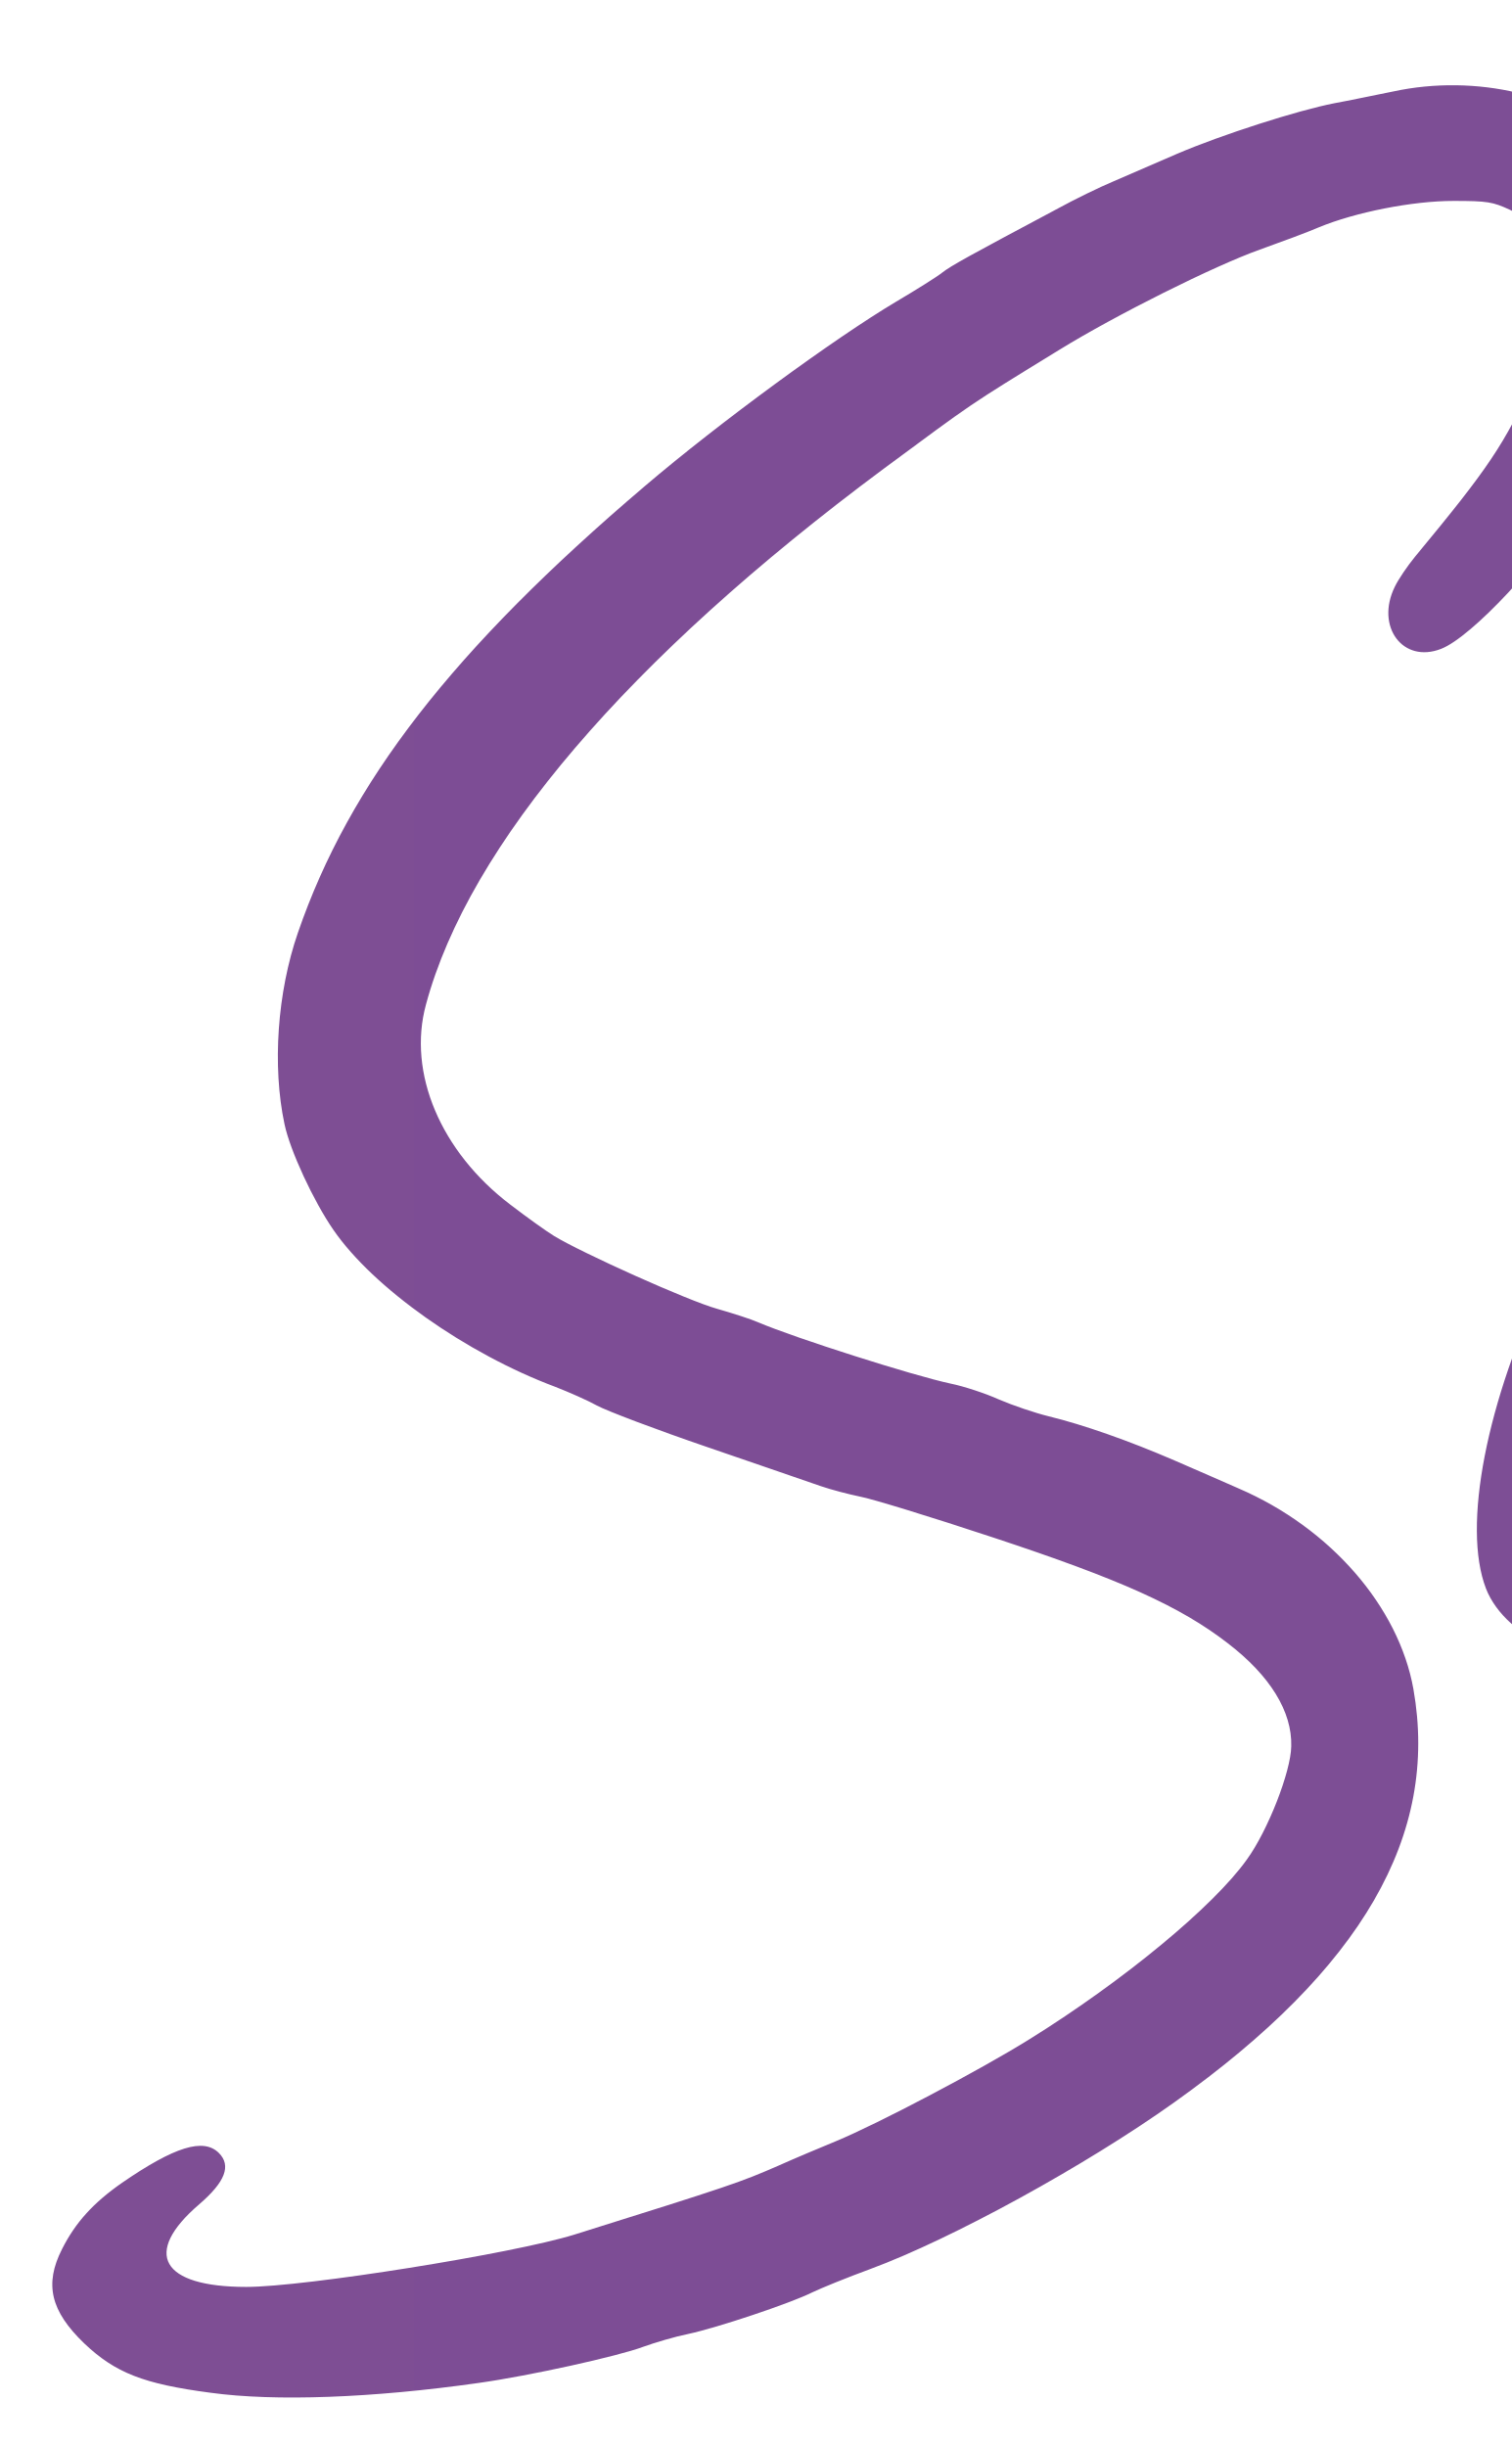
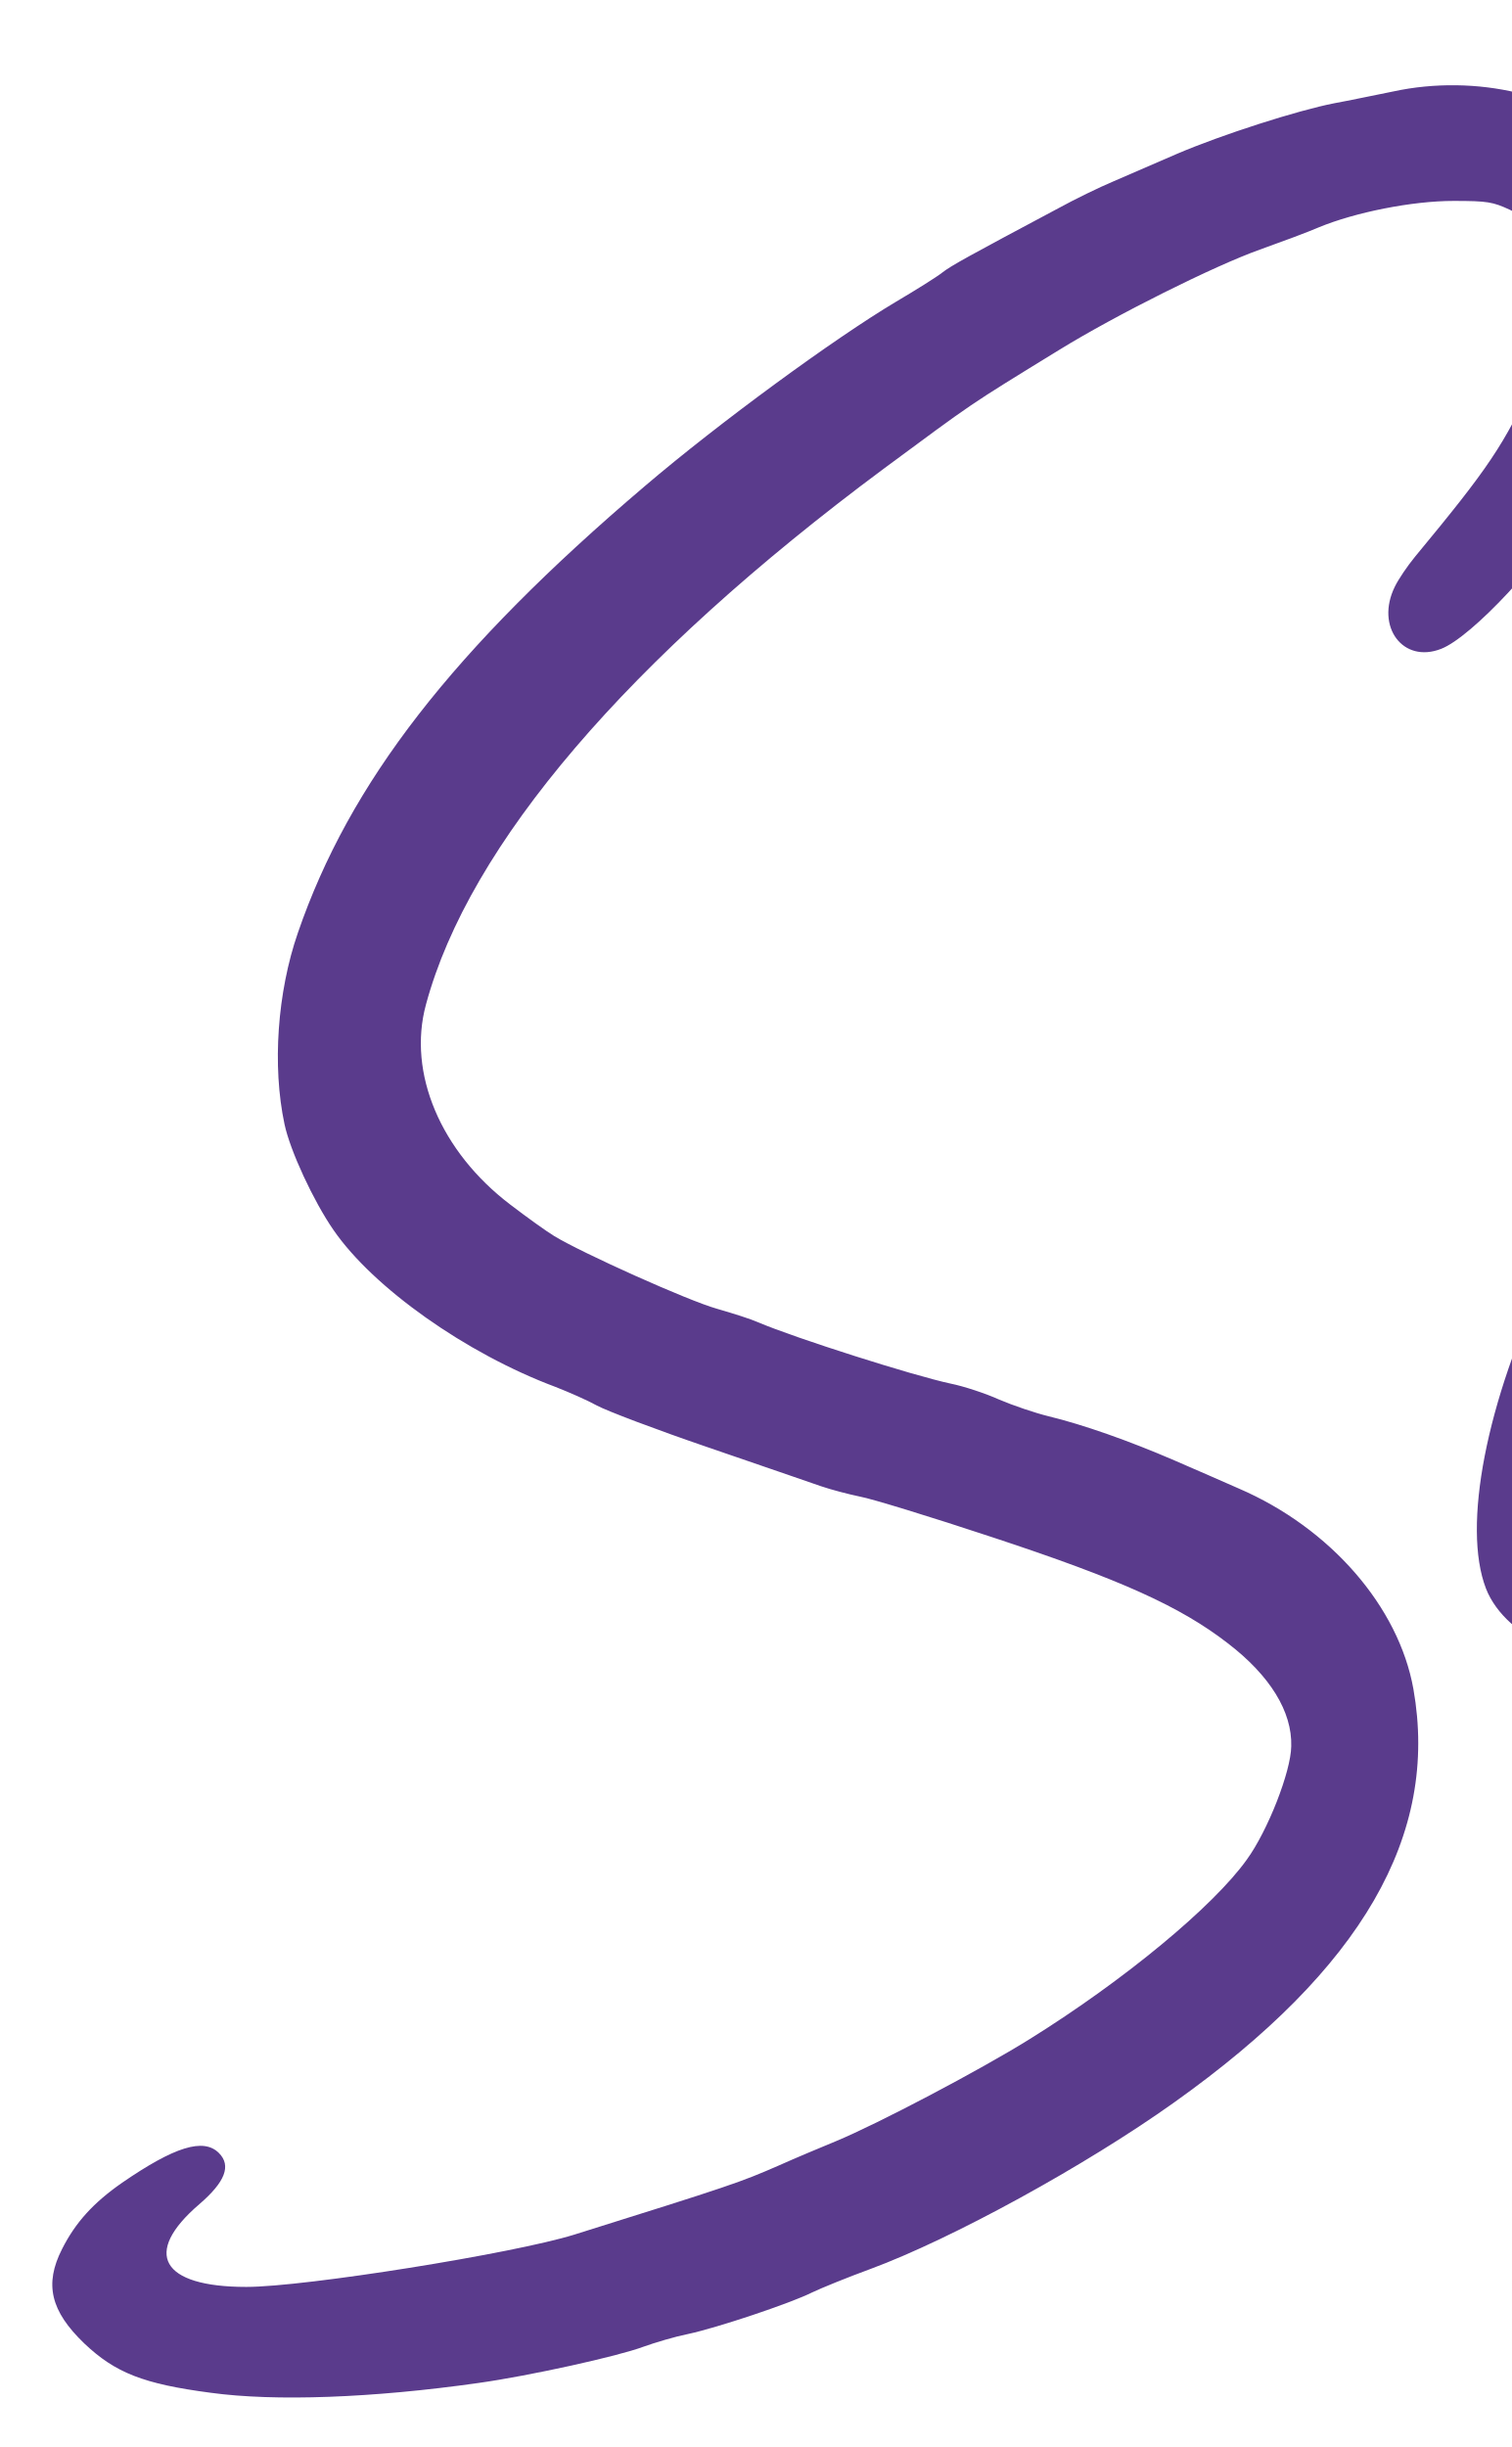
<svg xmlns="http://www.w3.org/2000/svg" viewBox="193.0 135.0 462.7 749.0">
  <defs>
    <linearGradient id="g" gradientUnits="userSpaceOnUse" x1="216" y1="0" x2="2288" y2="0">
-       <stop offset="0.00" stop-color="#7e4e94" />
-       <stop offset="0.10" stop-color="#7d4d95" />
-       <stop offset="0.20" stop-color="#7d4e95" />
-       <stop offset="0.30" stop-color="#7d4d94" />
-       <stop offset="0.40" stop-color="#7d4e94" />
-       <stop offset="0.50" stop-color="#7d4d94" />
-       <stop offset="0.60" stop-color="#7e4d95" />
-       <stop offset="0.70" stop-color="#546498" />
-       <stop offset="0.80" stop-color="#5780af" />
-       <stop offset="0.90" stop-color="#618aba" />
-       <stop offset="1.00" stop-color="#6994c5" />
+       <stop offset="0.00" stop-color="#5a3b8c" />
+       <stop offset="0.10" stop-color="#5a3b8c" />
+       <stop offset="0.20" stop-color="#5a3b8c" />
+       <stop offset="0.30" stop-color="#5a3b8c" />
+       <stop offset="0.40" stop-color="#5a3b8c" />
+       <stop offset="0.50" stop-color="#5a3b8c" />
+       <stop offset="0.60" stop-color="#5a3b8c" />
+       <stop offset="0.70" stop-color="#664b9a" />
+       <stop offset="0.80" stop-color="#725ba9" />
+       <stop offset="0.90" stop-color="#7e6bb8" />
+       <stop offset="1.00" stop-color="#8b7cc7" />
    </linearGradient>
  </defs>
  <path fill="url(#g)" fill-rule="evenodd" d="M257.5,867.4C236.9,864.7 228.3,861.3 218.8,852.3C208.5,842.4 206.5,834.2 212.0,823.4C216.1,815.3 221.5,809.3 230.4,803.1C246.4,792.1 255.3,789.3 260.0,794.0C263.9,797.9 261.9,802.9 254.0,809.7C236.5,824.7 242.3,835.0 268.4,835.0C286.3,835.0 350.1,824.8 368.8,819.0C417.0,803.9 419.6,803.0 431.5,797.8C436.4,795.6 444.3,792.3 448.9,790.4C461.7,785.1 492.9,768.7 508.3,759.1C537.2,741.1 564.5,718.5 574.7,704.2C581.1,695.4 588.2,677.3 588.3,669.5C588.6,658.9 581.8,647.9 568.9,638.0C554.3,626.7 536.1,618.5 497.0,605.6C478.0,599.3 459.7,593.7 456.3,593.1C452.9,592.4 447.5,591.0 444.3,589.9C441.1,588.8 425.5,583.4 409.7,578.0C393.9,572.6 378.6,566.8 375.7,565.2C372.8,563.6 367.1,561.1 363.0,559.5C335.7,549.3 307.3,529.2 295.1,511.5C289.0,502.7 281.8,487.2 280.1,479.1C276.3,461.3 277.9,438.7 284.2,420.5C300.0,374.6 331.5,333.9 390.4,283.8C412.9,264.6 448.4,238.6 467.4,227.3C473.5,223.7 479.9,219.7 481.5,218.4C484.2,216.3 489.5,213.4 516.9,198.8C522.0,196.0 529.6,192.3 533.9,190.5C538.1,188.7 546.8,184.9 553.3,182.1C567.1,176.2 590.2,168.8 601.5,166.6C605.9,165.8 614.0,164.1 619.5,163.0C644.9,157.5 673.0,164.2 686.3,178.9C697.5,191.3 701.4,212.9 697.0,238.3C694.8,251.6 690.6,263.7 685.1,272.9C683.0,276.5 678.8,283.8 675.7,289.0C665.7,306.3 643.5,330.0 634.2,333.6C622.5,338.2 614.0,326.8 620.0,314.6C621.1,312.3 623.9,308.2 626.2,305.4C648.8,278.1 653.4,271.3 662.8,250.8C675.4,223.6 673.0,207.5 655.2,199.2C650.0,196.8 648.4,196.5 638.0,196.5C625.3,196.5 607.8,200.0 596.7,204.6C593.5,206.0 585.4,209.0 578.7,211.4C564.9,216.3 534.6,231.4 517.1,242.2C488.6,259.7 491.4,257.9 463.5,278.5C385.3,336.6 336.6,393.5 323.4,442.5C317.7,463.4 327.9,487.5 349.2,503.7C354.3,507.6 360.3,511.9 362.6,513.3C370.9,518.4 403.8,533.2 412.5,535.6C417.4,537.0 423.0,538.8 425.0,539.7C436.5,544.6 472.7,556.1 484.0,558.5C488.0,559.3 494.7,561.5 498.9,563.4C503.1,565.2 509.9,567.5 514.0,568.5C524.7,571.1 538.6,576.0 552.5,582.0C559.1,584.9 568.0,588.7 572.2,590.6C600.3,602.7 621.2,626.8 625.7,652.0C633.6,696.7 610.0,737.6 552.5,778.5C525.3,797.9 484.4,820.3 459.5,829.5C452.4,832.1 444.3,835.4 441.6,836.7C435.0,840.0 412.6,847.5 403.7,849.4C399.7,850.2 393.6,852.0 390.0,853.3C382.3,856.2 355.2,862.2 339.5,864.4C307.1,869.0 277.2,870.1 257.5,867.4Z M1589.7,737.6C1580.8,734.3 1576.4,727.3 1579.0,720.6C1579.6,719.0 1584.0,713.8 1588.8,709.1C1596.9,701.0 1609.5,682.8 1616.5,669.0C1617.5,667.1 1619.6,663.6 1621.2,661.3C1622.8,658.9 1627.5,650.6 1631.7,642.8C1635.9,634.9 1640.5,626.7 1642.0,624.5C1643.5,622.3 1647.0,615.7 1649.7,609.9C1652.4,604.1 1657.9,593.8 1661.7,586.9C1665.6,580.1 1669.8,572.0 1671.1,569.0C1672.4,566.0 1674.4,561.9 1675.6,559.9C1676.9,557.9 1682.6,546.8 1688.4,535.4C1694.2,523.9 1700.0,512.5 1701.4,510.0C1708.0,497.6 1751.0,408.8 1751.0,407.5C1751.0,406.9 1752.6,403.8 1754.6,400.5C1756.6,397.2 1760.4,389.8 1763.0,384.0C1765.6,378.2 1771.6,365.6 1776.3,356.0C1780.9,346.4 1789.8,327.9 1795.9,315.0C1802.1,302.1 1809.3,287.2 1811.9,282.0C1814.6,276.8 1819.2,267.1 1822.0,260.5C1824.9,253.9 1829.9,243.1 1833.2,236.5C1836.5,229.9 1841.2,219.8 1843.7,214.0C1849.9,199.6 1858.7,183.1 1862.3,179.3C1869.4,171.7 1880.8,173.0 1885.4,181.9C1888.9,188.5 1888.3,195.5 1882.6,220.5C1879.2,235.2 1875.5,255.8 1873.5,270.5C1872.6,277.1 1870.6,288.8 1868.9,296.5C1864.4,318.0 1863.0,332.9 1858.6,406.0C1854.5,473.0 1856.5,567.7 1863.0,618.8C1865.7,639.4 1869.7,637.3 1880.5,609.9C1884.2,600.3 1889.0,588.7 1891.1,584.0C1893.1,579.3 1895.6,572.9 1896.5,569.7C1897.4,566.6 1900.4,558.5 1903.1,551.7C1905.9,545.0 1910.8,532.1 1914.1,523.0C1917.3,513.9 1921.4,503.1 1923.1,499.0C1924.8,494.9 1928.8,484.5 1932.0,476.0C1942.2,448.8 1946.2,438.6 1948.2,434.7C1949.3,432.6 1951.9,425.6 1954.0,419.2C1956.1,412.7 1959.5,403.7 1961.5,399.0C1966.4,387.8 1973.8,368.7 1975.6,362.9C1976.3,360.4 1978.9,354.1 1981.4,348.9C1983.8,343.7 1989.4,329.8 1994.0,318.0C1998.5,306.2 2003.0,295.1 2004.1,293.4C2005.1,291.8 2008.0,284.8 2010.6,277.9C2013.2,271.1 2016.5,263.0 2018.0,260.0C2021.2,253.5 2032.4,227.6 2033.5,224.0C2033.9,222.6 2036.2,217.7 2038.5,213.0C2040.8,208.3 2044.4,200.5 2046.4,195.6C2052.1,181.8 2062.7,160.8 2065.4,157.8C2072.0,150.5 2080.1,148.9 2085.1,153.9C2089.5,158.3 2089.2,164.5 2084.2,173.0C2076.0,187.1 2071.0,197.0 2066.6,207.7C2064.0,213.9 2060.5,222.0 2058.6,225.7C2056.8,229.4 2053.4,237.2 2051.2,243.0C2048.9,248.8 2044.3,260.2 2040.9,268.5C2037.6,276.8 2033.6,287.1 2032.0,291.5C2028.8,300.7 2022.8,315.8 2017.7,327.7C2015.7,332.2 2012.5,340.9 2010.4,347.2C2008.4,353.4 2005.6,360.7 2004.2,363.5C2002.9,366.2 1997.8,379.7 1993.0,393.5C1988.2,407.2 1982.9,421.6 1981.3,425.5C1979.6,429.4 1976.9,436.8 1975.2,442.0C1972.3,451.2 1967.5,464.2 1961.1,480.4C1959.3,484.8 1956.3,493.8 1954.3,500.4C1952.4,507.1 1949.9,514.2 1948.8,516.3C1947.8,518.4 1942.4,533.2 1936.9,549.2C1931.4,565.2 1925.8,580.3 1924.5,582.9C1923.2,585.5 1921.4,590.4 1920.6,593.7C1918.7,601.1 1911.2,622.0 1907.1,631.6C1905.5,635.5 1902.0,644.9 1899.5,652.4C1897.1,659.9 1893.9,668.0 1892.6,670.3C1891.3,672.6 1889.0,677.8 1887.5,681.8C1881.1,699.1 1872.5,706.5 1859.0,706.4C1851.7,706.3 1844.9,703.8 1841.3,699.9C1837.9,696.1 1833.3,686.6 1832.1,680.8C1821.5,629.6 1818.4,582.0 1819.3,488.7C1819.9,432.3 1820.8,408.0 1823.6,377.0C1824.5,367.4 1825.4,353.1 1825.7,345.3C1826.2,332.2 1826.1,331.0 1824.4,330.3C1821.1,329.1 1811.8,342.3 1807.3,354.8C1805.1,361.0 1792.5,387.9 1779.5,414.5C1776.5,420.6 1771.1,432.2 1767.5,440.5C1763.9,448.8 1759.4,458.3 1757.5,461.7C1755.6,465.1 1752.4,471.9 1750.5,476.7C1748.5,481.5 1743.8,491.4 1740.0,498.5C1736.2,505.7 1732.2,514.0 1731.0,517.0C1728.7,522.9 1707.6,566.6 1703.5,574.0C1702.1,576.5 1698.9,582.8 1696.4,588.0C1685.0,612.0 1650.4,677.8 1645.7,684.5C1644.5,686.1 1641.1,692.1 1638.0,698.0C1632.7,707.8 1621.0,724.9 1615.1,731.3C1609.4,737.6 1597.5,740.5 1589.7,737.6Z M668.0,639.1C658.9,636.1 650.9,629.0 647.9,621.2C640.6,602.2 648.0,564.0 666.5,525.5C668.8,520.5 671.5,514.4 672.4,511.9C674.3,506.7 693.4,472.8 697.5,467.4C705.3,457.2 720.6,457.5 727.8,468.0C731.4,473.4 730.9,480.2 726.0,489.2C710.4,518.0 698.4,543.7 692.5,560.5C689.0,570.4 685.3,580.9 684.1,583.8C680.9,591.8 681.2,600.2 684.7,603.0C686.6,604.5 688.2,604.9 689.9,604.5C694.7,603.3 704.5,595.2 718.5,580.9C731.1,568.0 735.9,562.3 753.9,539.0C759.5,531.7 782.6,497.3 794.0,479.3C806.5,459.5 812.7,454.5 821.9,457.0C832.7,459.9 836.5,469.4 832.1,482.2C831.1,485.2 825.9,496.8 820.5,508.1C811.4,527.3 799.0,561.1 795.0,577.9C793.4,584.5 794.1,593.5 796.3,595.8C800.7,600.2 812.7,595.2 829.3,582.1C846.3,568.7 885.4,527.4 896.9,510.7C901.3,504.2 913.8,475.5 918.5,461.0C919.5,458.0 921.5,453.0 923.0,450.0C925.9,444.1 933.7,425.8 940.1,409.8C942.2,404.4 945.7,396.5 947.9,392.3C950.0,388.0 952.1,383.4 952.5,382.0C953.6,378.1 961.4,359.5 966.1,349.5C968.4,344.6 972.0,336.0 974.0,330.5C976.1,325.0 980.1,315.6 983.0,309.5C985.8,303.5 991.1,291.6 994.7,283.0C998.4,274.5 1002.3,265.9 1003.5,264.0C1004.8,262.0 1006.9,257.2 1008.3,253.3C1017.1,229.0 1027.7,220.0 1040.6,225.9C1043.7,227.3 1045.3,228.9 1046.9,232.2C1050.4,239.4 1049.8,242.1 1040.5,263.0C1037.9,268.8 1034.5,277.1 1033.0,281.5C1031.5,285.9 1028.2,293.8 1025.6,299.1C1023.1,304.4 1018.3,315.7 1015.0,324.1C1011.6,332.6 1006.7,344.2 1004.1,350.0C1001.4,355.8 998.4,362.8 997.5,365.5C996.5,368.2 991.8,378.9 987.0,389.1C982.2,399.3 977.7,409.4 977.0,411.6C976.3,413.7 973.1,421.3 969.8,428.4C957.7,454.8 950.3,475.6 952.3,477.6C953.7,479.1 958.4,476.6 969.2,468.6C982.4,458.8 1000.5,448.6 1007.3,447.0C1020.6,444.1 1043.0,444.9 1050.3,448.7C1055.9,451.5 1063.3,458.3 1067.1,464.2C1072.9,473.2 1074.3,480.0 1073.8,497.1C1073.4,511.2 1073.3,511.8 1068.7,525.5C1066.0,533.3 1062.2,542.1 1060.1,545.5C1058.0,548.8 1054.4,554.8 1052.1,558.8C1041.0,578.0 1017.3,600.9 994.2,614.9C989.0,618.0 983.2,621.5 981.2,622.7C979.2,624.0 971.9,626.9 965.0,629.1C953.8,632.8 951.2,633.3 940.2,633.8C920.1,634.6 913.3,631.9 906.8,620.3C902.9,613.4 901.6,613.7 896.5,622.7C886.9,639.8 877.1,642.8 867.2,631.6C861.9,625.5 861.6,613.4 866.4,600.6C867.8,596.8 869.0,592.0 869.0,589.9C869.0,583.4 866.0,584.6 854.0,595.8C832.8,615.4 822.6,622.8 810.8,627.1C782.5,637.5 763.8,625.8 760.1,595.6C759.0,586.7 757.9,584.0 755.3,584.0C753.7,584.0 752.9,584.8 740.0,599.4C717.0,625.3 696.1,639.0 678.5,639.6C674.1,639.8 669.4,639.6 668.0,639.1Z M1107.3,633.0C1098.1,631.6 1090.7,626.1 1087.1,617.9C1082.0,606.4 1080.7,593.3 1083.4,580.3C1084.2,576.6 1085.6,568.3 1086.5,562.0C1088.2,550.4 1088.9,548.1 1101.2,515.0C1104.5,505.9 1108.3,495.6 1109.5,491.9C1110.7,488.3 1113.4,482.3 1115.4,478.4C1117.3,474.6 1121.5,465.1 1124.5,457.3C1127.5,449.5 1132.9,436.9 1136.4,429.3C1139.9,421.7 1143.0,414.1 1143.4,412.5C1143.8,410.9 1147.9,401.3 1152.6,391.3C1157.3,381.2 1162.9,368.5 1165.0,363.0C1167.2,357.5 1170.3,350.9 1171.9,348.3C1173.5,345.6 1176.5,339.2 1178.5,334.0C1180.6,328.8 1185.6,317.5 1189.7,309.0C1193.8,300.5 1198.3,290.6 1199.6,287.0C1204.6,274.0 1218.3,249.0 1222.7,244.9C1234.8,233.8 1249.7,246.5 1245.6,264.4C1243.9,271.7 1235.5,295.2 1230.9,305.5C1229.1,309.4 1225.6,317.7 1223.0,324.0C1220.4,330.3 1217.2,337.8 1215.8,340.5C1213.1,345.8 1203.2,368.2 1201.0,374.0C1200.3,375.9 1197.7,381.4 1195.4,386.1C1193.1,390.8 1187.7,402.7 1183.5,412.6C1179.3,422.4 1174.6,432.8 1173.0,435.6C1171.5,438.4 1168.8,444.4 1167.2,449.1C1165.5,453.7 1162.3,461.8 1160.0,467.0C1150.8,487.8 1148.7,492.8 1146.3,500.0C1144.9,504.1 1142.3,510.9 1140.5,515.0C1129.1,540.3 1117.4,583.6 1119.5,593.0C1122.3,605.7 1138.2,599.2 1169.1,572.6C1198.7,547.3 1227.7,514.3 1239.6,492.5C1256.1,462.5 1261.3,455.4 1268.6,453.0C1276.5,450.4 1287.6,457.1 1289.9,465.8C1291.3,470.7 1289.5,479.8 1286.1,485.4C1279.1,497.0 1260.4,535.6 1257.4,544.7C1255.4,550.6 1252.8,557.5 1251.5,560.0C1248.6,565.6 1245.6,580.9 1246.5,585.0C1248.1,592.2 1257.3,593.9 1267.1,589.0C1282.1,581.4 1314.0,553.4 1342.3,523.0C1362.7,501.0 1363.9,499.2 1369.6,482.7C1375.0,467.1 1386.0,445.3 1391.0,440.3C1403.5,427.8 1419.5,439.5 1416.1,458.6C1415.5,461.9 1412.5,471.7 1409.5,480.5C1406.5,489.3 1404.0,497.5 1404.0,498.8C1404.0,505.2 1411.1,501.2 1422.6,488.3C1443.0,465.5 1456.8,452.8 1465.5,448.9C1470.3,446.7 1480.6,446.4 1485.3,448.3C1490.4,450.5 1495.5,456.9 1497.0,463.0C1498.5,469.3 1498.0,477.3 1494.9,493.8C1492.6,506.2 1492.7,509.0 1495.7,509.0C1496.6,509.0 1506.6,499.6 1517.9,488.1C1532.1,473.7 1540.9,465.6 1546.3,462.1C1554.2,456.8 1564.8,451.8 1570.7,450.5C1577.7,449.1 1588.8,454.9 1593.0,462.2C1597.8,470.6 1595.7,492.0 1588.6,507.8C1586.6,512.1 1584.3,519.0 1583.5,523.1C1582.6,527.2 1580.3,536.3 1578.4,543.3C1570.5,571.8 1570.9,580.0 1580.5,580.0C1591.0,580.0 1624.6,550.4 1660.9,509.3C1668.3,501.0 1675.7,493.4 1677.5,492.4C1686.3,487.7 1691.2,497.8 1685.6,509.5C1681.9,517.3 1671.3,531.8 1657.8,547.7C1651.0,555.6 1643.3,564.9 1640.7,568.3C1627.1,585.8 1598.7,608.1 1583.1,613.6C1568.9,618.6 1551.2,616.3 1543.8,608.4C1537.4,601.5 1536.5,597.5 1536.5,575.0C1536.5,551.6 1537.1,548.0 1545.1,523.7C1550.4,507.7 1550.7,505.9 1548.6,504.1C1547.5,503.1 1546.5,503.2 1544.3,504.4C1538.9,507.2 1512.0,536.8 1504.0,548.6C1502.2,551.3 1498.6,556.0 1495.9,559.1C1491.3,564.5 1481.8,577.4 1472.1,591.5C1466.8,599.1 1460.4,605.5 1456.4,607.0C1450.1,609.4 1441.1,607.3 1435.7,602.2C1427.3,594.2 1427.6,589.2 1439.0,554.0C1442.8,542.2 1447.1,528.5 1448.5,523.5C1450.0,518.5 1451.7,512.5 1452.4,510.0C1453.9,505.1 1453.1,502.0 1450.2,502.0C1448.1,502.0 1437.2,513.8 1426.4,527.7C1404.2,556.4 1377.3,592.9 1369.8,604.5C1364.0,613.6 1356.9,621.3 1352.6,623.4C1347.6,625.8 1340.0,625.5 1336.0,622.8C1325.8,615.8 1323.9,607.5 1328.4,590.6C1331.3,580.0 1331.1,577.0 1327.6,577.0C1325.2,577.0 1318.7,581.2 1316.0,584.5C1314.4,586.4 1294.9,602.8 1289.0,607.2C1279.8,614.1 1260.3,623.9 1253.5,625.1C1227.6,629.6 1212.6,616.0 1209.5,585.3C1208.7,577.8 1206.5,575.1 1202.8,577.1C1201.5,577.8 1194.2,584.3 1186.5,591.6C1149.7,626.3 1130.3,636.5 1107.3,633.0Z M2149.5,616.7C2142.4,612.7 2137.0,600.9 2137.0,589.5C2137.0,581.6 2141.5,554.7 2147.7,525.4C2149.1,518.6 2149.2,516.9 2148.1,515.6C2145.5,512.5 2140.1,517.4 2124.5,537.0C2121.2,541.1 2112.0,551.2 2104.1,559.3C2068.1,596.1 2038.3,614.2 2010.7,615.7C1986.8,617.0 1972.6,609.1 1965.3,590.2C1958.6,573.2 1958.4,557.6 1964.5,536.1C1966.4,529.2 1968.0,523.2 1968.0,522.8C1968.0,519.8 1978.3,496.4 1984.2,486.0C2003.1,452.8 2027.8,426.1 2049.9,414.9C2072.0,403.7 2096.9,409.8 2102.1,427.7C2104.6,436.2 2103.9,450.2 2100.6,460.3C2093.5,482.1 2072.1,508.5 2048.5,524.6C2033.4,534.9 2025.2,538.0 2013.3,538.0C2001.2,538.0 1996.1,546.1 1996.0,565.0C1996.0,582.6 2005.6,589.3 2023.1,584.0C2064.0,571.6 2116.0,520.9 2167.0,443.6C2180.4,423.2 2197.8,391.7 2200.5,383.0C2200.9,381.6 2203.9,374.7 2207.2,367.7C2212.8,355.8 2214.3,349.9 2212.6,347.1C2210.5,343.8 2201.8,343.9 2188.5,347.4C2167.1,352.9 2127.6,358.6 2120.9,357.1C2107.3,354.0 2104.9,339.8 2117.2,335.1C2123.5,332.7 2144.5,328.8 2173.5,324.5C2231.7,315.9 2230.1,316.6 2237.9,297.8C2240.1,292.7 2244.8,282.2 2248.5,274.5C2252.2,266.8 2256.0,258.2 2257.0,255.5C2257.9,252.7 2261.9,243.5 2265.7,235.0C2269.5,226.5 2274.6,215.1 2277.0,209.8C2282.5,197.4 2287.0,193.0 2294.3,193.0C2301.0,193.0 2308.3,200.4 2309.5,208.4C2310.3,213.6 2307.2,223.4 2299.5,240.0C2296.6,246.3 2292.9,254.7 2291.4,258.5C2290.0,262.4 2285.9,271.4 2282.4,278.5C2274.8,294.2 2273.9,298.3 2277.1,302.4L2279.4,305.3L2293.4,304.7C2301.2,304.3 2322.1,302.6 2340.0,300.9C2377.4,297.3 2414.2,296.4 2423.8,298.9C2434.0,301.5 2438.2,308.3 2432.4,312.9C2429.0,315.6 2427.4,315.8 2402.5,317.0C2368.5,318.6 2308.9,325.8 2285.5,331.0C2278.3,332.6 2269.8,334.5 2266.5,335.1C2258.4,336.6 2252.7,342.3 2248.0,353.6C2246.2,357.9 2243.7,363.7 2242.3,366.3C2241.0,369.0 2237.9,376.6 2235.4,383.3C2232.9,390.0 2229.3,398.4 2227.5,402.0C2225.6,405.7 2221.6,415.2 2218.5,423.1C2215.4,431.0 2210.2,443.6 2206.9,451.2C2203.7,458.7 2201.0,465.1 2201.0,465.4C2201.0,465.8 2199.2,470.9 2197.0,476.8C2194.9,482.7 2191.0,493.1 2188.5,500.0C2185.9,506.9 2181.8,520.6 2179.3,530.5C2176.8,540.4 2173.7,551.4 2172.4,555.0C2167.2,568.7 2163.4,593.5 2164.9,603.1C2166.2,611.2 2165.1,615.4 2160.9,617.5C2157.0,619.6 2154.2,619.4 2149.5,616.7Z M911.7,605.9C913.2,605.2 919.9,604.4 926.5,603.9C944.4,602.8 958.4,597.5 975.8,585.3C991.8,574.0 1019.2,543.4 1027.3,527.8C1032.4,517.8 1038.0,503.5 1039.2,497.3C1041.7,483.9 1036.2,474.0 1026.3,474.0C1020.8,474.0 1003.1,481.2 992.5,487.7C977.1,497.1 954.1,520.6 939.8,541.5C936.4,546.5 931.1,554.1 928.0,558.5C923.0,565.6 917.0,576.0 909.2,591.2C905.7,598.1 904.9,607.0 907.9,607.0C908.4,607.0 910.1,606.5 911.7,605.9Z M2023.9,508.1C2035.4,502.2 2058.0,481.3 2065.4,469.7C2070.4,461.9 2077.0,448.1 2077.0,445.5C2077.0,436.1 2065.5,437.5 2053.3,448.4C2042.1,458.5 2023.4,483.6 2016.9,497.4C2013.6,504.4 2013.4,506.2 2015.6,508.4C2017.6,510.5 2019.3,510.4 2023.9,508.1Z M1293.5,423.6C1287.5,421.0 1281.0,411.4 1281.0,405.3C1281.1,397.9 1289.6,386.0 1297.4,382.4C1313.9,374.7 1331.3,388.0 1326.5,404.5C1324.7,410.7 1316.3,420.7 1310.6,423.4C1306.5,425.3 1297.7,425.4 1293.5,423.6Z" />
</svg>
